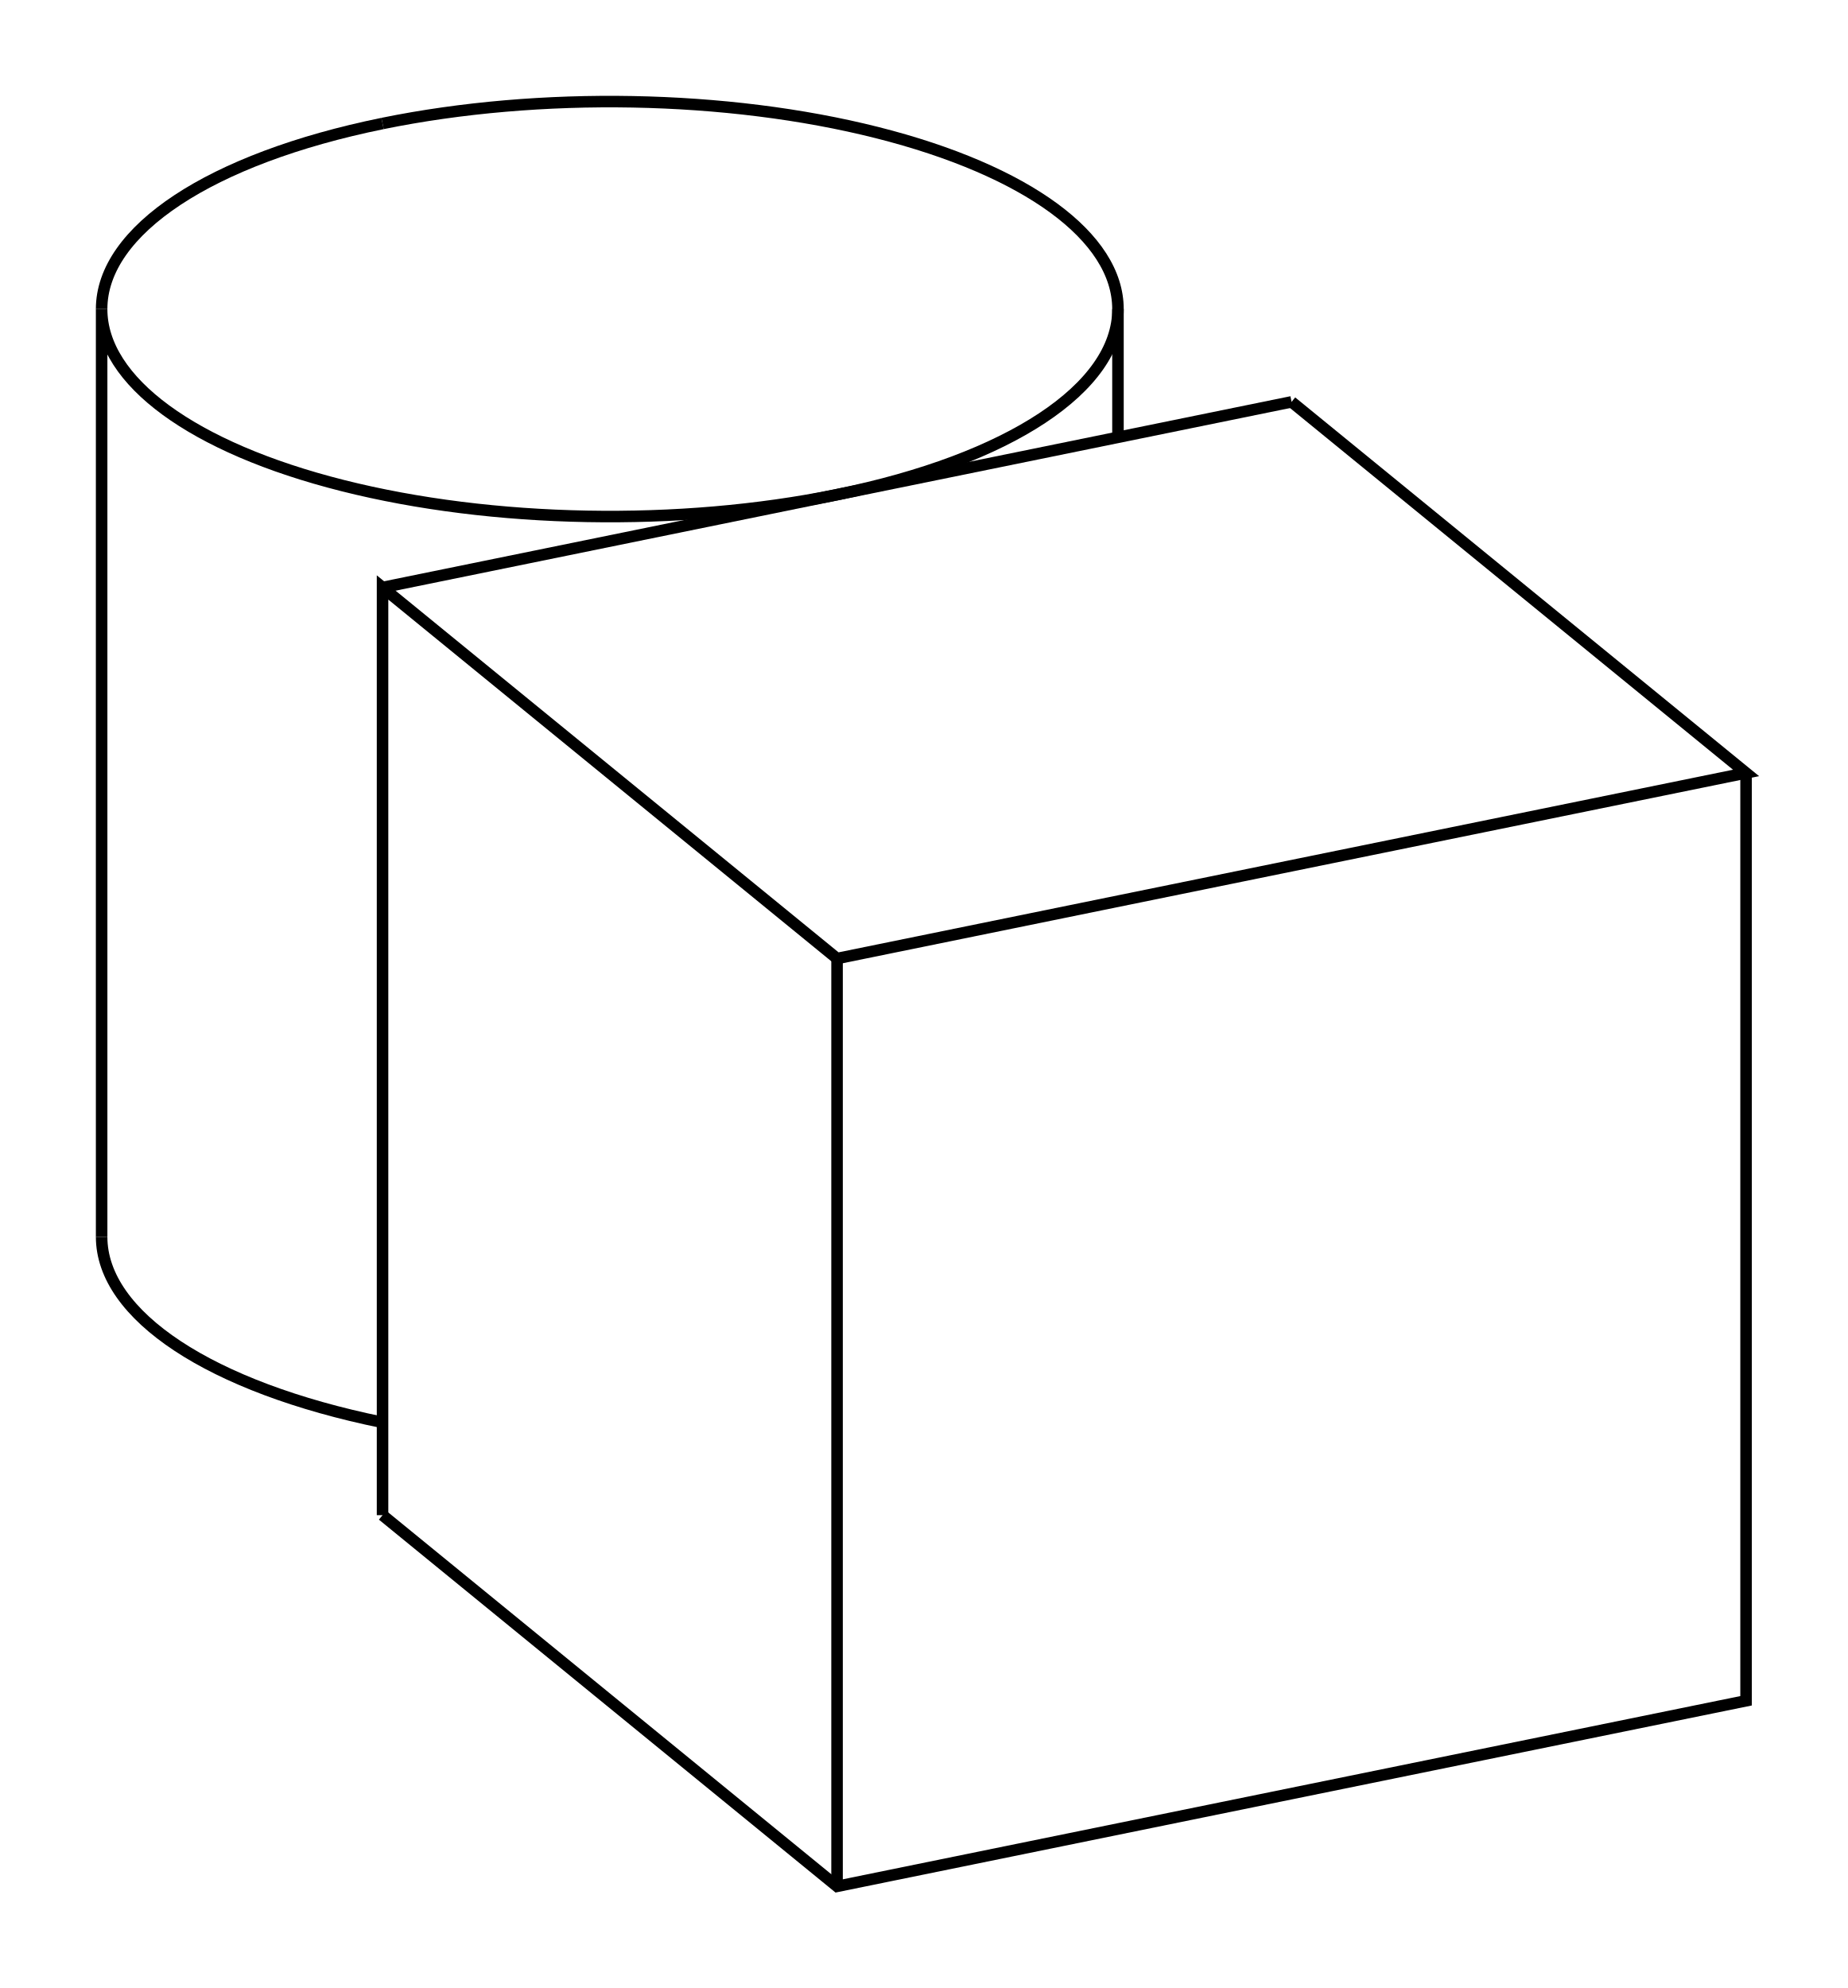
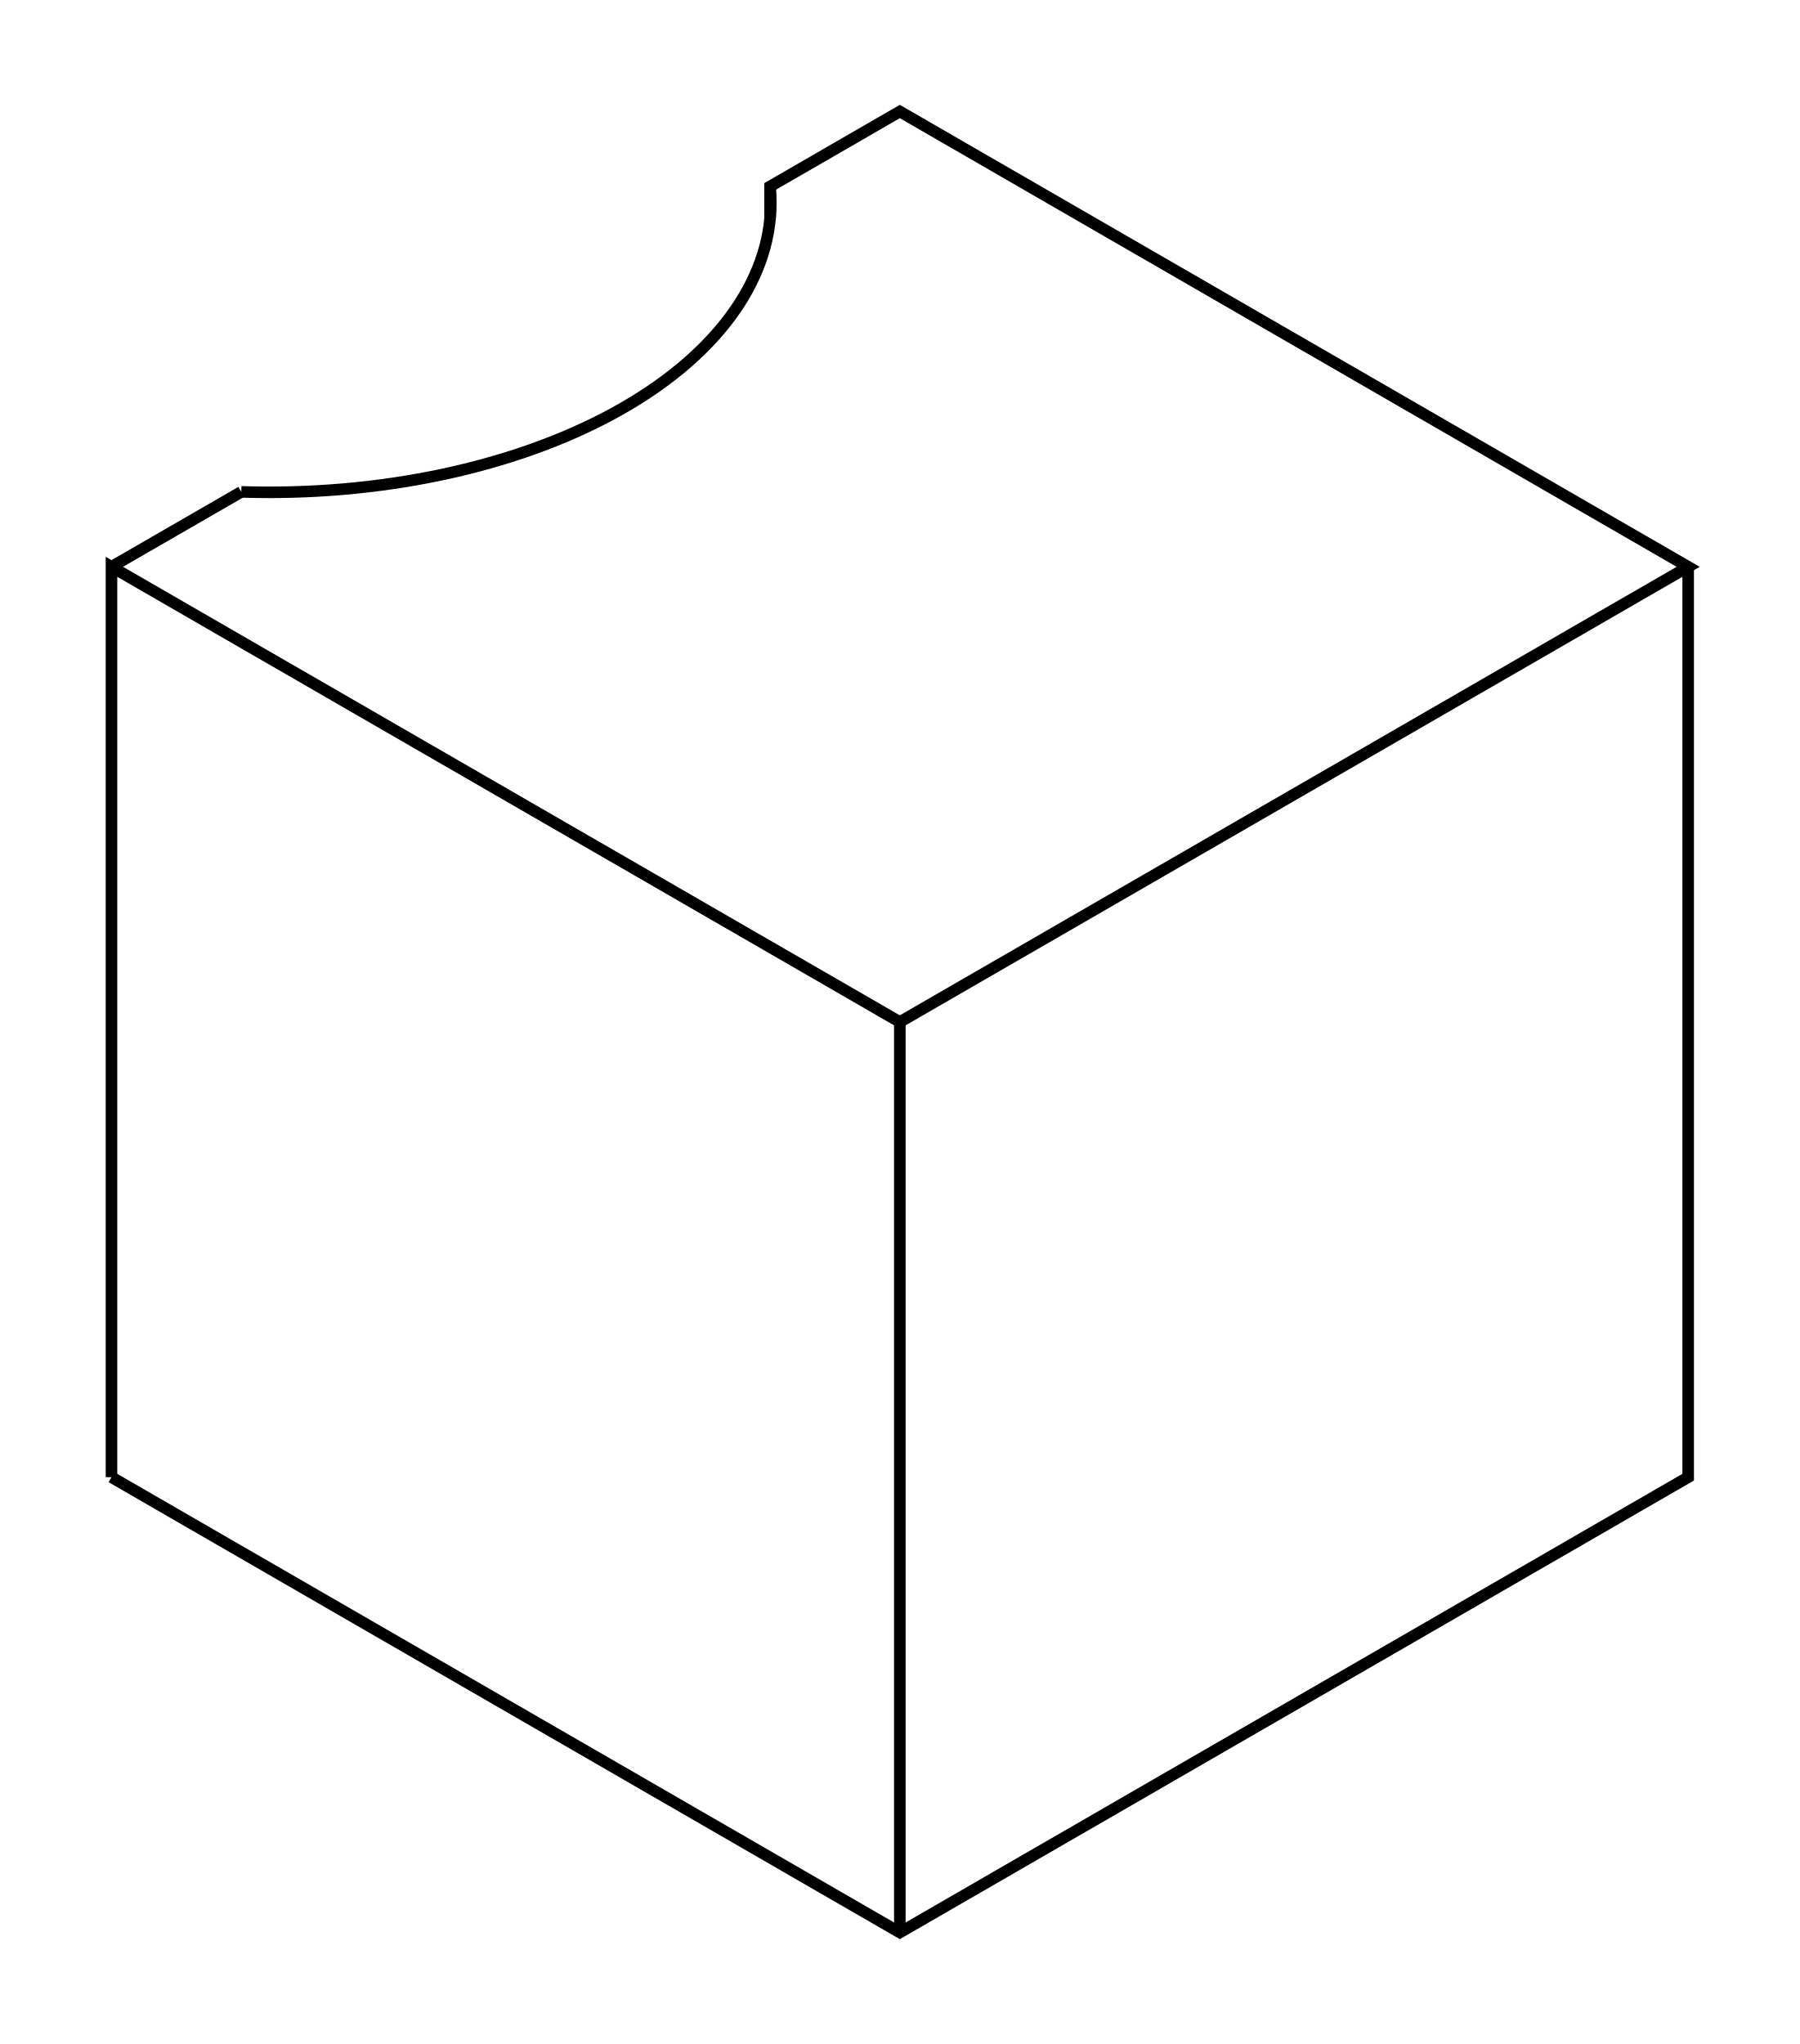
- <svg xmlns="http://www.w3.org/2000/svg" version="1.1" viewBox="-8.236 -9.431 18.181 19.56" fill="none" stroke="black" stroke-width="0.6%" vector-effect="non-scaling-stroke">
-   <path d="M -4.472 5.477 L -4.472 -3.651 L 0 0 L 8.944 -1.826 L 4.472 -5.477" />
-   <path d="M 0 9.129 L 0 0" />
-   <path d="M -4.472 5.477 L 0 9.129 L 8.944 7.303 L 8.944 -1.826" />
-   <path d="M -4.472 -3.651 L 0 -4.564 L 4.472 -5.477" />
-   <path d="M -4.472 -8.216 A 5 2.041 0 0 1 2.764 -6.39 L 2.764 -5.129" />
-   <path d="M 2.764 -6.39 A 5 2.041 0 0 1 0 -4.564 A 5 2.041 0 0 1 -7.236 -6.39 L -7.236 2.739" />
-   <path d="M -4.472 4.564 A 5 2.041 0 0 1 -7.236 2.739" />
-   <path d="M -7.236 -6.39 A 5 2.041 0 0 1 -4.472 -8.216" />
+ <svg xmlns="http://www.w3.org/2000/svg" version="1.1" viewBox="-8.071 -9.165 16.142 18.33" fill="none" stroke="black" stroke-width="0.6%" vector-effect="non-scaling-stroke">
+   <path d="M -7.071 4.082 L -7.071 -4.082 L 0 0 L 7.071 -4.082 L 0 -8.165 L -1.164 -7.493 L -1.164 -7.204" />
+   <path d="M 0 8.165 L 0 0" />
+   <path d="M -7.071 4.082 L 0 8.165 L 7.071 4.082 L 7.071 -4.082" />
+   <path d="M -5.907 -4.754 L -7.071 -4.082" />
+   <path d="M -1.164 -7.493 A 4.5 2.598 0 0 1 -1.157 -7.348 A 4.5 2.598 0 0 1 -5.907 -4.754" />
</svg>
